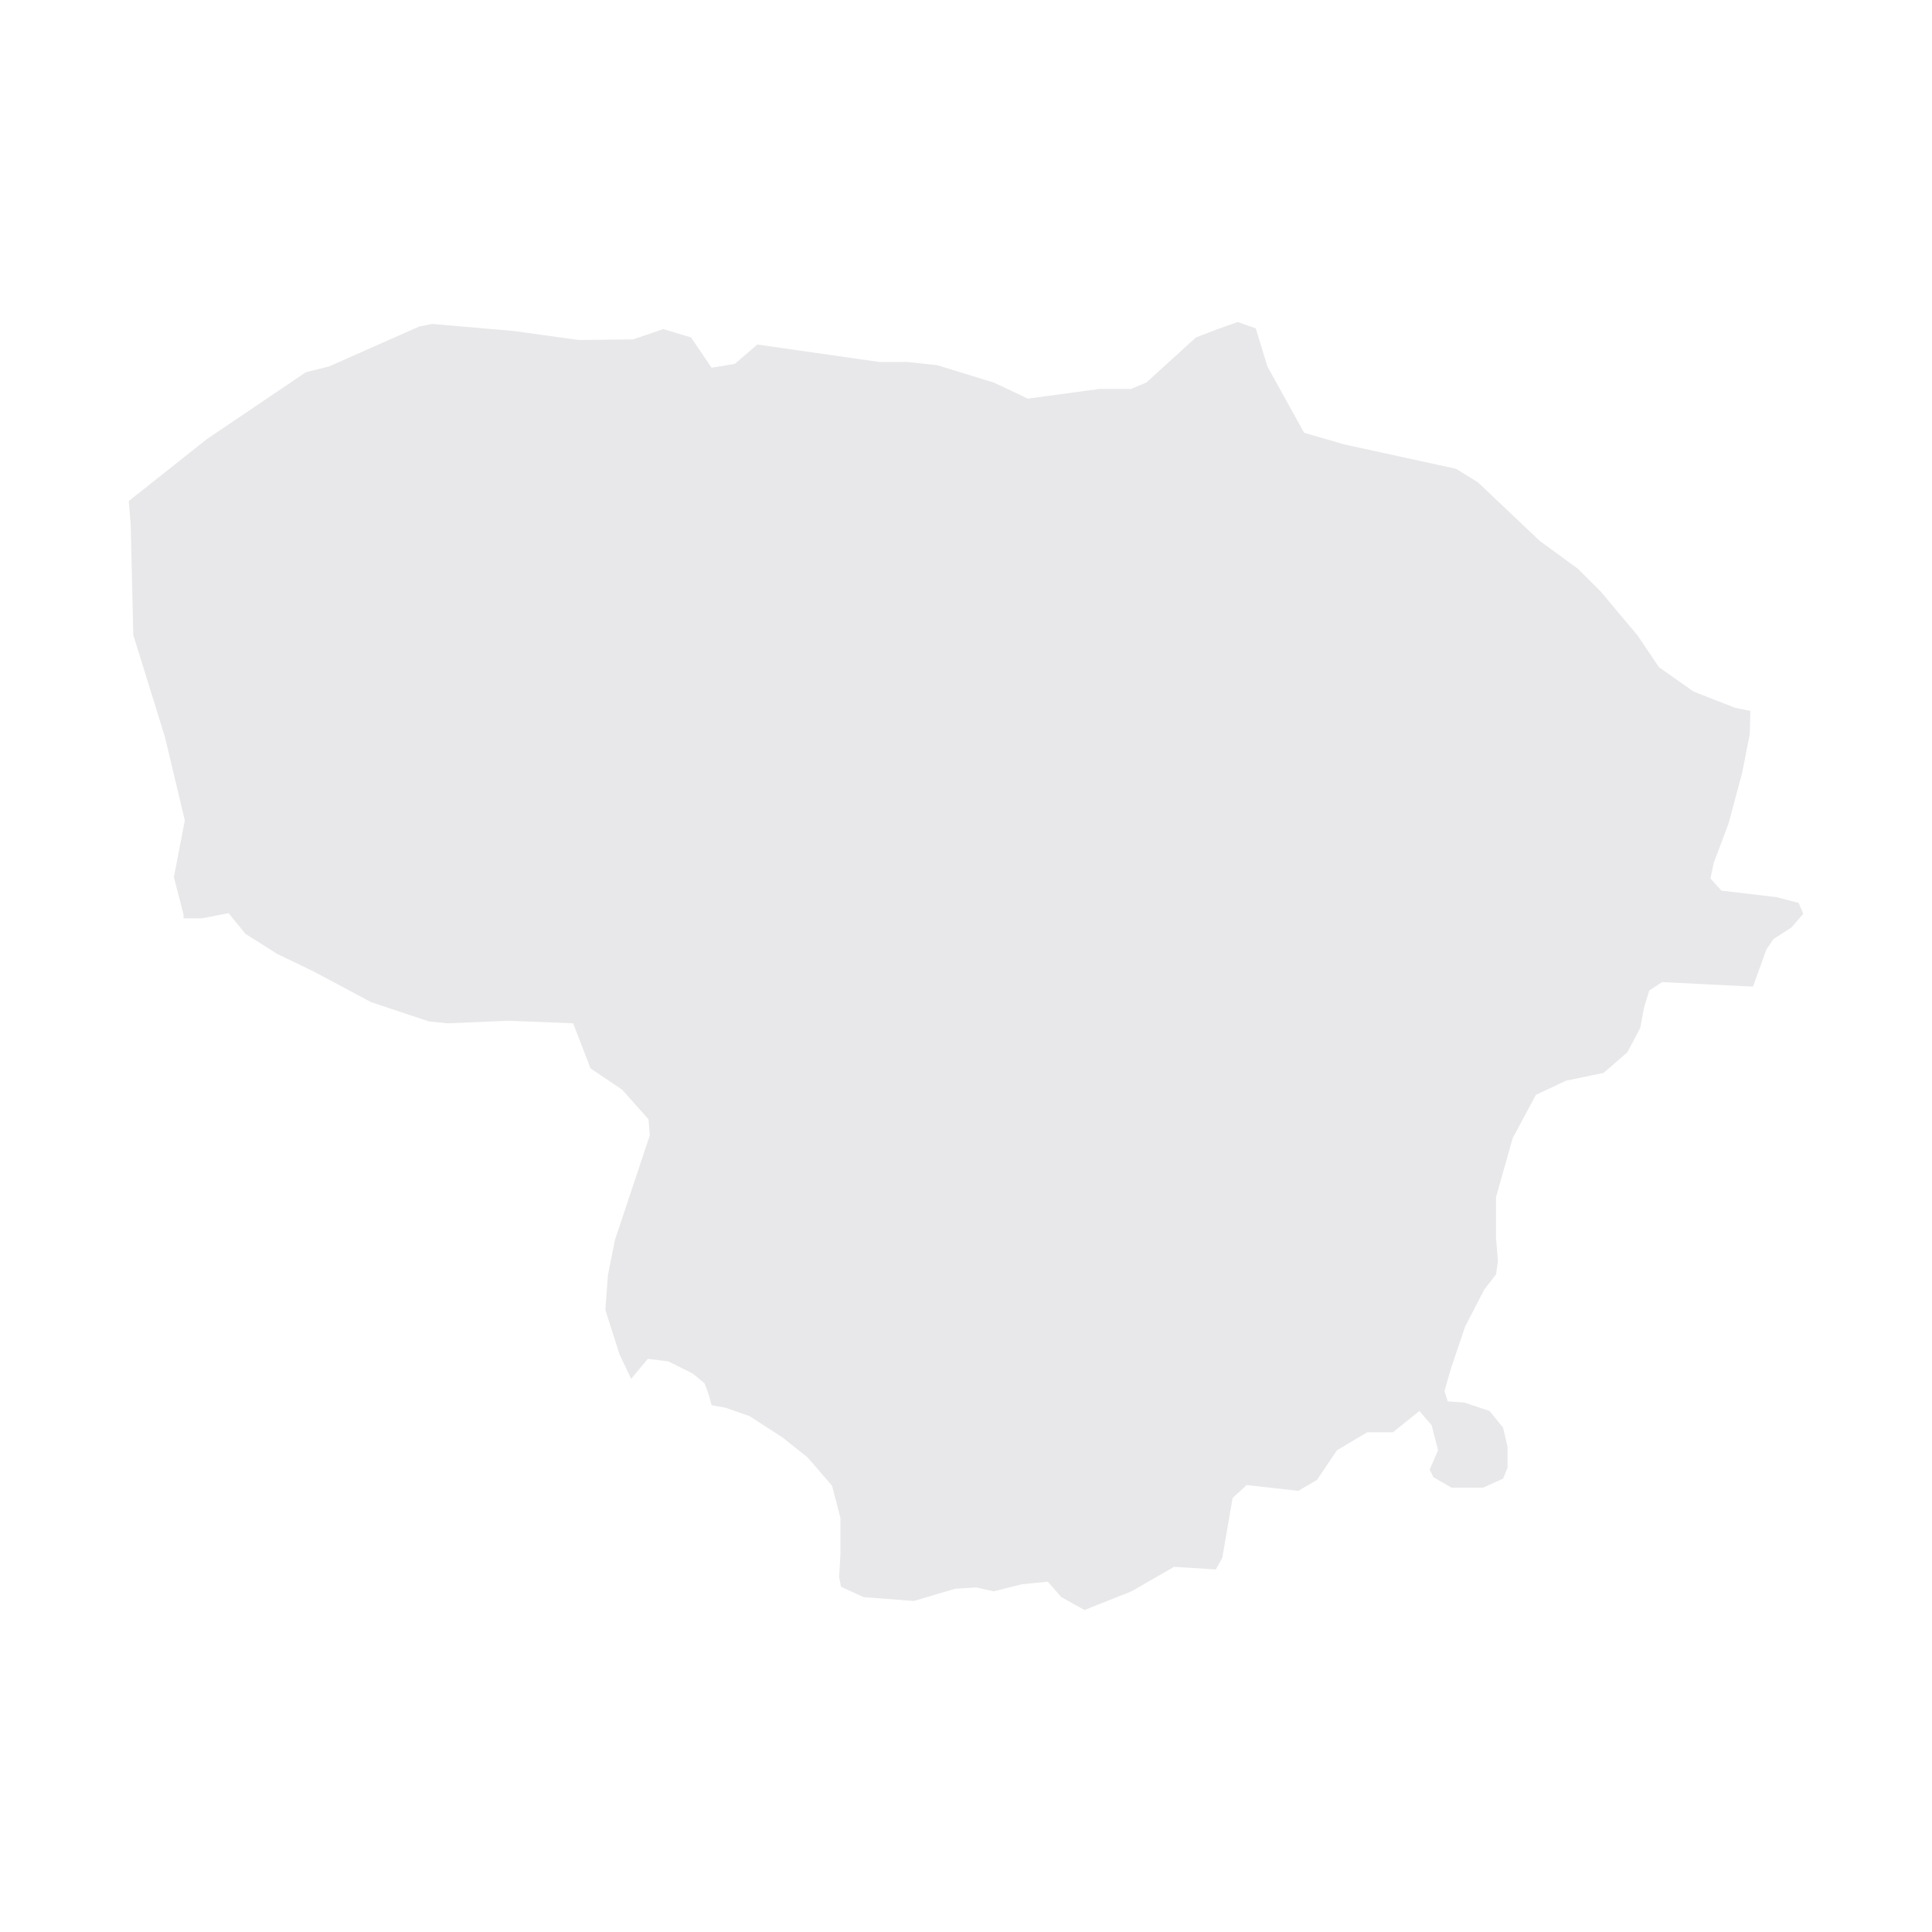
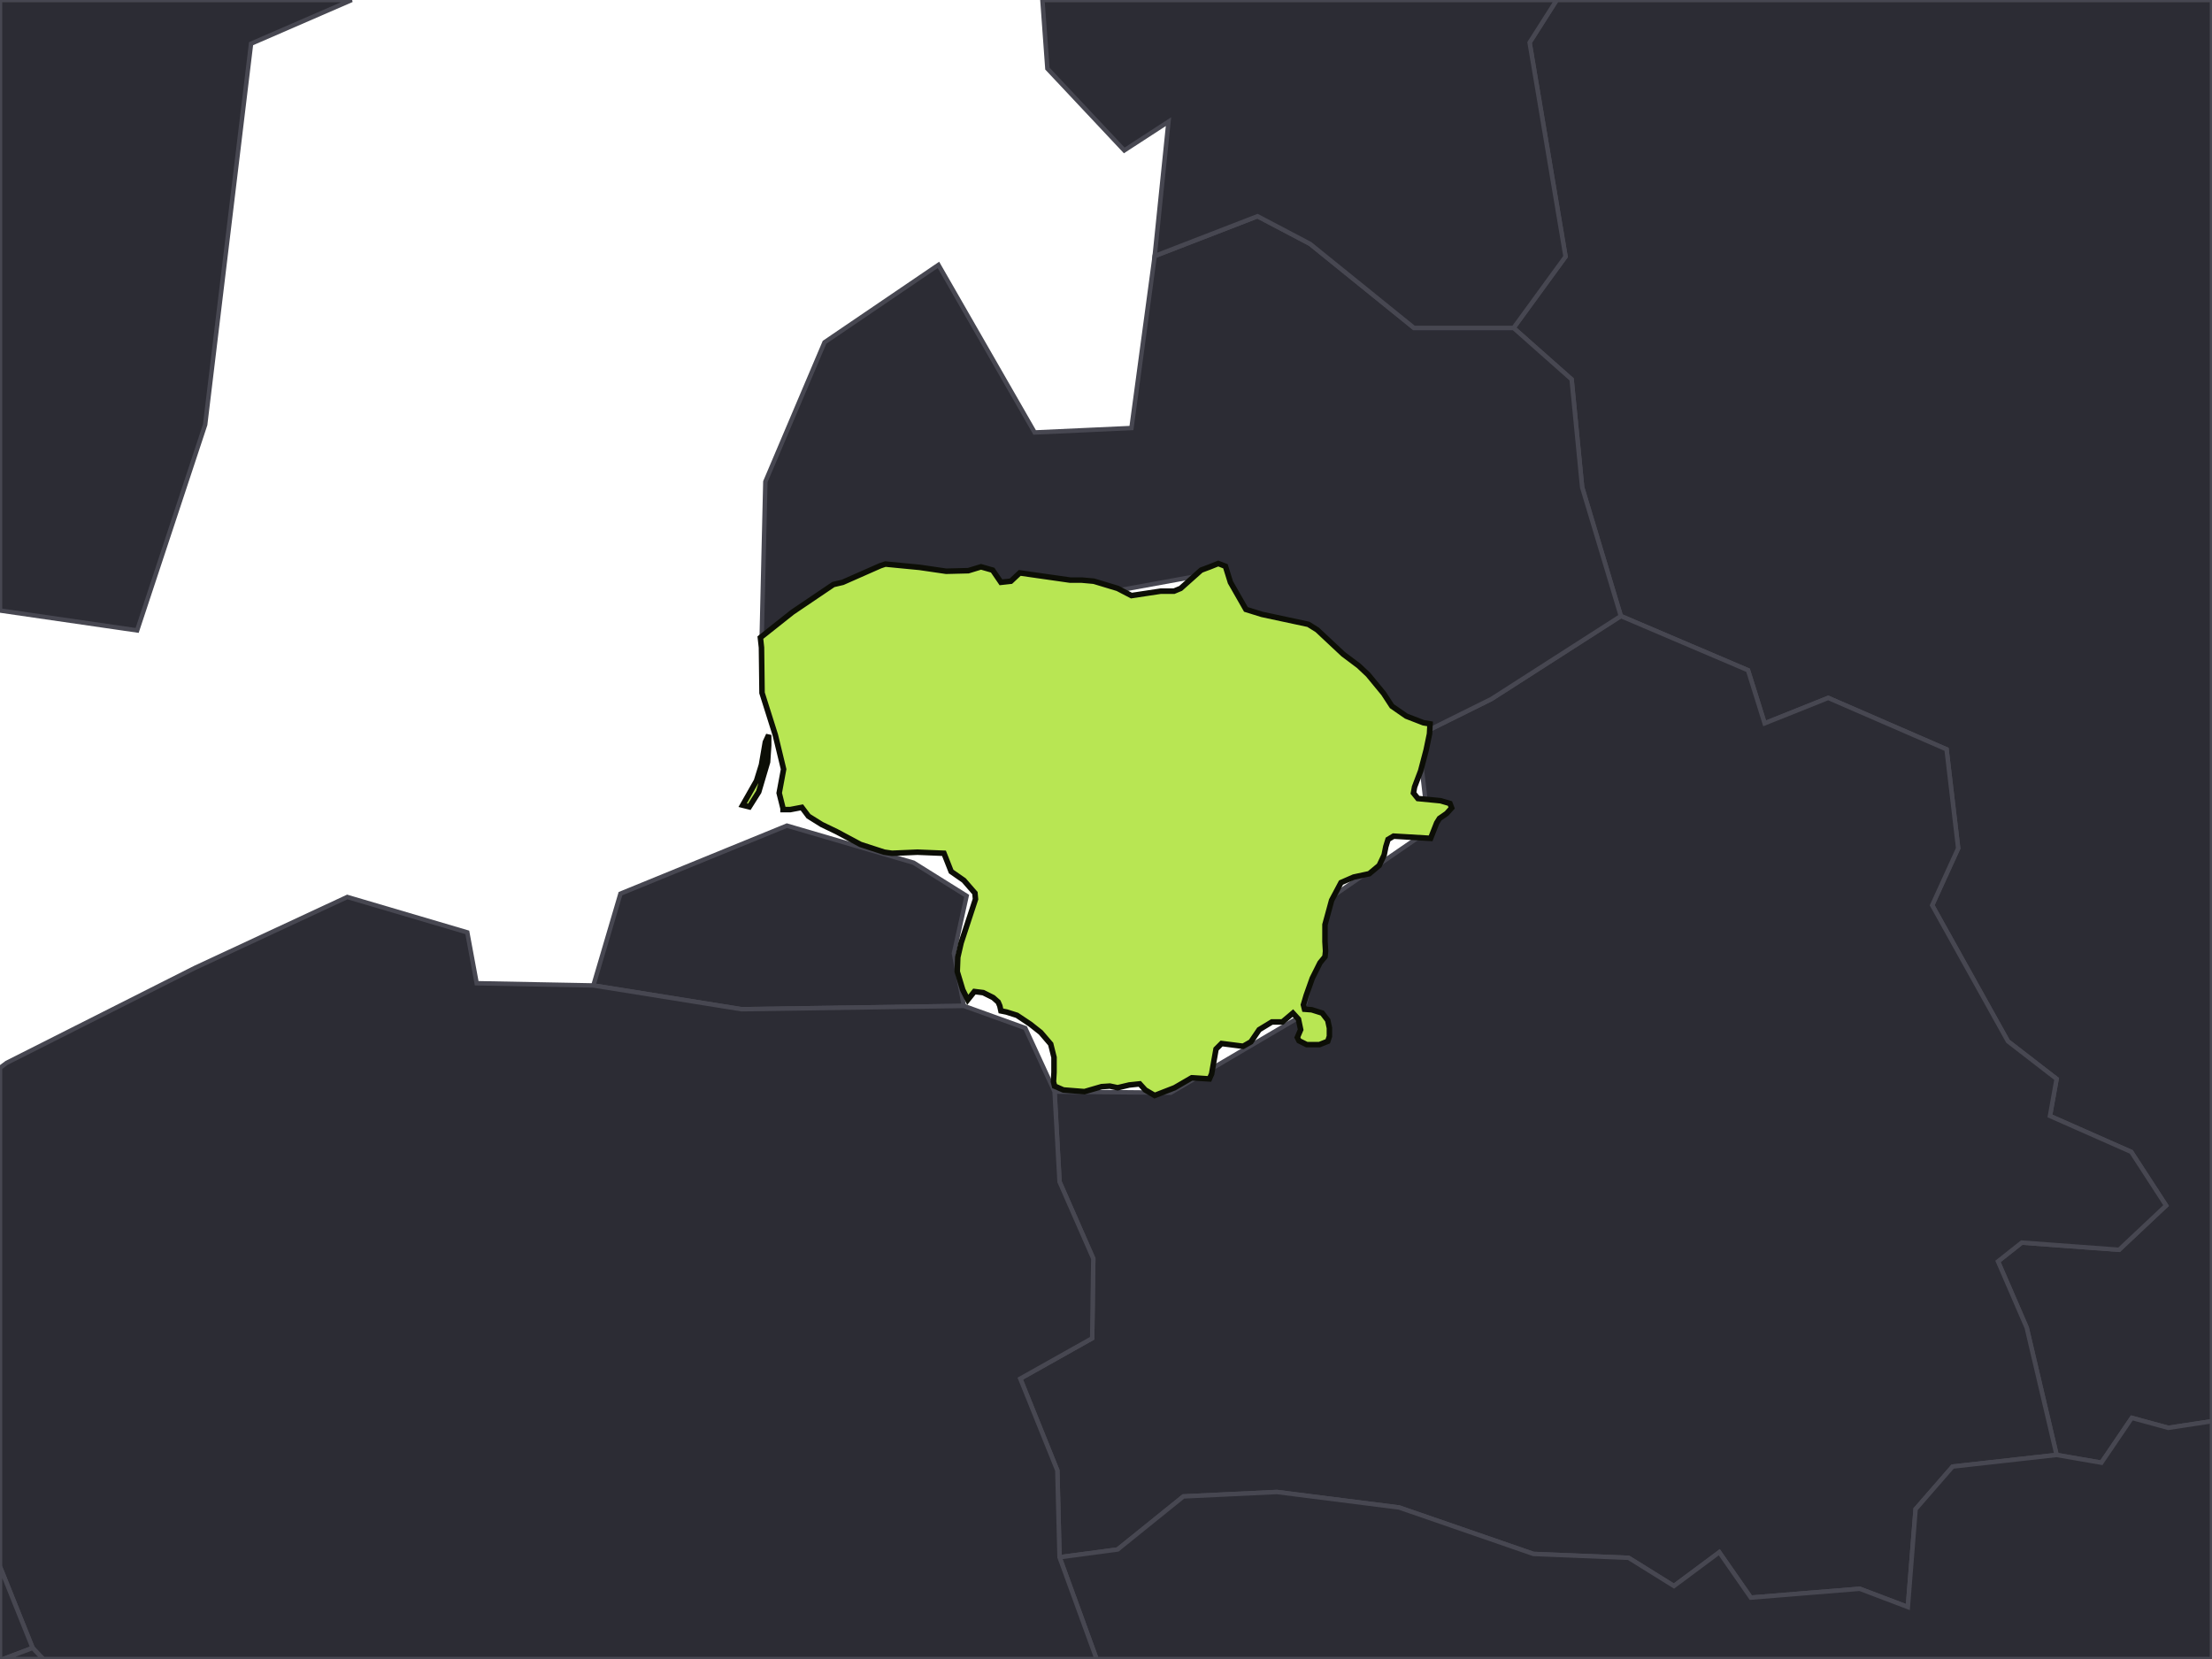
- <svg xmlns="http://www.w3.org/2000/svg" viewBox="0 0 300 300">
-   <path fill="#e8e8ea" d="M98,214.1L96.2,210.3L94,203.4L94.4,198L95.5,192.5L100.9,176.3L100.7,173.8L96.6,169.2L91.7,165.9L89,158.9L79,158.5L69.5,158.9L66.6,158.6L57.6,155.6L48.8,150.9L43,148.1L38.1,145L35.5,141.8L31.3,142.6L28.5,142.6L28.5,142L27,136.2L28.7,127.4L25.6,114.4L20.7,98.6L20.3,81.6L20,77.8L32.1,68.2L47.5,57.8L51.1,56.9L65.1,50.7L67.1,50.3L79.8,51.4L89.9,52.8L98.3,52.7L103,51.1L107.3,52.4L110.5,57.1L114.1,56.5L117.6,53.5L136.5,56.2L140.8,56.2L145.5,56.7L154.3,59.4L159.6,61.9L170.7,60.4L175.6,60.4L178,59.4L185.7,52.4L189.1,51.1L192.2,50L195,51L196.8,56.9L202.5,67.2L208.7,69L226.1,72.8L229.5,74.9L239.1,84L245,88.3L248.6,91.9L254.3,98.7L257.6,103.6L263,107.4L269.4,109.9L271.8,110.4L271.7,114L270.5,120.1L268.4,127.9L266.1,134L265.6,136.4L267.3,138.3L275.8,139.3L279.3,140.2L280,141.9L278.2,144L275.4,145.8L274.3,147.4L272.2,153.2L258.1,152.5L256.1,153.8L255.3,156.4L254.7,159.6L252.7,163.4L249,166.6L243.2,167.8L238.5,170L234.9,176.7L232.3,185.9L232.3,192.3L232.6,195.8L232.3,197.9L230.5,200.2L227.5,206L225.3,212.5L224.3,216L224.8,217.6L227.4,217.8L231.3,219.1L233.4,221.7L234.1,224.7L234.1,227.9L233.4,229.6L230.3,231L225.4,231L222.6,229.4L222,228.2L223.3,225.2L222.3,221.3L220.4,219.1L216.3,222.4L212.3,222.4L207.6,225.2L204.5,229.8L201.6,231.5L193.6,230.6L191.4,232.6L189.8,241.9L188.8,243.7L182.3,243.3L175.7,247.1L168.4,250L164.8,248L162.7,245.6L158.7,246L154.3,247.1L151.6,246.5L148.3,246.7L141.9,248.6L134.1,248L130.6,246.4L130.3,244.9L130.5,241.3L130.5,235.7L129.2,230.7L125.4,226.3L121.5,223.2L116.4,219.9L112.7,218.6L110.5,218.2L110,216.4L109.4,214.8L107.6,213.3L103.8,211.4L100.6,211Z" />
+ <svg xmlns="http://www.w3.org/2000/svg" viewBox="0 0 400 300">
+   <path d="M174.3,181.9L134.1,182.5L107.3,178.2L112.2,161.6L142.3,149.3L165.2,156L174.8,162L172.5,172.4ZM400,257L392.1,258.2L385.5,256.4L380,264.5L371.9,263.1L366.5,240.1L361.3,228.1L365.6,224.7L383.2,226L391.7,218L385.4,208.3L370.7,201.8L371.9,195.1L363.1,188.3L349.4,163.7L354.1,153.4L352,135.5L330.6,126.2L319.1,130.8L316.1,121.2L293.1,111.4L286.1,88.1L284.2,68.6L273.7,59.3L283.1,46.4L276.6,7.7L281.5,0L400,0Z" fill="#2c2c34" stroke="#474751" stroke-width="0.8" />
+   <path d="M63.6,0L45.4,7.9L37.1,76.8L24.8,114L0,110.4L0,0Z" fill="#2c2c34" stroke="#474751" stroke-width="0.8" />
+   <path d="M293.1,111.4L316.1,121.2L319.1,130.8L330.6,126.2L352,135.5L354.1,153.4L349.4,163.7L363.1,188.3L371.9,195.1L370.7,201.8L385.4,208.3L391.7,218L383.2,226L365.6,224.7L361.3,228.1L366.5,240.1L371.9,263.1L353.1,265.2L346.4,272.9L345,290.6L336.3,287.3L316.6,288.9L310.9,280.7L302.7,286.8L294.5,281.7L277.3,281L253,272.6L230.9,269.8L214,270.6L202.1,280.2L191.6,281.6L191.2,265.9L184.5,249.3L197.5,242L197.7,227.6L191.6,213.7L190.7,197.4L211.7,197.6L235.5,183.6L240.5,162.4L258.4,150.1L256.4,133L269.7,126.4Z" fill="#2c2c34" stroke="#474751" stroke-width="0.8" />
+   <path d="M198.3,300L191.6,281.6L202.1,280.2L214,270.6L230.9,269.8L253,272.6L277.3,281L294.5,281.7L302.7,286.8L310.9,280.7L316.6,288.9L336.3,287.3L345,290.6L346.4,272.9L353.1,265.2L371.9,263.1L371.9,263.1L380,264.5L385.5,256.4L392.1,258.2L400,257L400,300Z" fill="#2c2c34" stroke="#474751" stroke-width="0.8" />
+   <path d="M7.8,300L5.9,298L0,283.3L0,193.1L0,193.1L1.2,192.2L35.3,175L62.8,162.2L84.5,168.6L86.2,177.8L107.3,178.2L134.1,182.5L174.3,181.9L185.4,185.9L190.7,197.4L190.7,197.4L191.6,213.7L197.7,227.6L197.5,242L184.5,249.3L191.2,265.9L191.6,281.6L198.3,300L7.8,300Z" fill="#2c2c34" stroke="#474751" stroke-width="0.8" />
+   <path d="M273.7,59.3L284.2,68.6L286.1,88.1L293.1,111.4L269.7,126.4L256.4,133L235.4,114.1L223.8,111.6L220.7,103.4L199.3,107.3L162.6,104.8L137.7,116.8L138.4,87.1L149.1,61.9L169.7,47.9L187.1,78.2L204.6,77.4L208.8,46.3L227.4,39.1L236.9,44.1L255.7,59.3Z" fill="#2c2c34" stroke="#474751" stroke-width="0.8" />
+   <path d="M281.5,0L276.6,7.7L283.1,46.4L273.7,59.3L255.7,59.3L236.9,44.1L227.4,39.1L208.8,46.3L211.3,22L203.3,27.2L189.4,12.4L188.5,0L281.5,0Z" fill="#2c2c34" stroke="#474751" stroke-width="0.8" />
+   <path d="M0,283.3L5.9,298L0.6,300L0,300Z" fill="#2c2c34" stroke="#474751" stroke-width="0.8" />
+   <path d="M0.6,300L5.9,298L5.9,298L7.8,300L0.6,300Z" fill="#2c2c34" stroke="#474751" stroke-width="0.8" />
+   <path d="M135.5,145.9L134.3,145.6L136.8,141.2L137.7,138.3L138.4,134.2L139,132.9L139,134.8L138.8,137.8L137.2,143.2ZM175,180.8L174.1,179L173.1,175.7L173.2,173.1L173.8,170.5L176.4,162.6L176.3,161.5L174.3,159.2L172,157.6L170.7,154.3L165.9,154.1L161.3,154.3L159.9,154.1L155.6,152.7L151.3,150.4L148.6,149.1L146.2,147.6L145,146L142.9,146.4L141.6,146.4L141.6,146.2L140.9,143.4L141.7,139.1L140.2,132.9L137.8,125.3L137.7,117.1L137.5,115.3L143.3,110.7L150.7,105.7L152.4,105.3L159.2,102.3L160.1,102L166.3,102.6L171.1,103.3L175.1,103.2L177.4,102.5L179.5,103.1L181,105.3L182.8,105.1L184.4,103.6L193.5,104.9L195.6,104.9L197.8,105.1L202.1,106.4L204.6,107.7L209.9,106.9L212.3,106.9L213.5,106.4L217.2,103.1L218.8,102.5L220.3,101.9L221.6,102.4L222.5,105.3L225.3,110.2L228.2,111.1L236.6,112.9L238.2,113.9L242.9,118.3L245.7,120.4L247.4,122L250.2,125.4L251.7,127.7L254.3,129.5L257.4,130.7L258.6,130.9L258.5,132.7L257.9,135.6L256.9,139.4L255.8,142.3L255.6,143.4L256.4,144.4L260.5,144.8L262.2,145.3L262.5,146.1L261.6,147.1L260.3,148L259.8,148.8L258.7,151.6L252,151.2L251,151.8L250.6,153.1L250.3,154.6L249.4,156.5L247.6,158L244.8,158.6L242.5,159.6L240.8,162.8L239.6,167.2L239.6,170.3L239.7,172L239.6,173L238.7,174.1L237.3,176.9L236.2,180L235.7,181.7L235.9,182.5L237.2,182.6L239.1,183.2L240.1,184.5L240.4,185.9L240.4,187.4L240.1,188.3L238.6,188.9L236.3,188.9L234.9,188.2L234.6,187.6L235.2,186.2L234.8,184.3L233.8,183.2L231.9,184.8L230,184.8L227.7,186.2L226.2,188.4L224.8,189.2L220.9,188.7L219.9,189.7L219.1,194.2L218.7,195.1L215.5,194.9L212.4,196.7L208.8,198.1L207.1,197.1L206.1,196L204.2,196.2L202.1,196.7L200.7,196.4L199.2,196.5L196.1,197.4L192.3,197.1L190.7,196.4L190.5,195.6L190.6,193.9L190.6,191.2L190,188.8L188.2,186.7L186.3,185.2L183.9,183.6L182,183L181,182.8L180.8,181.9L180.5,181.2L179.6,180.4L177.8,179.5L176.2,179.3Z" fill="#b8e653" stroke="#0c0e06" stroke-width="1" />
</svg>
